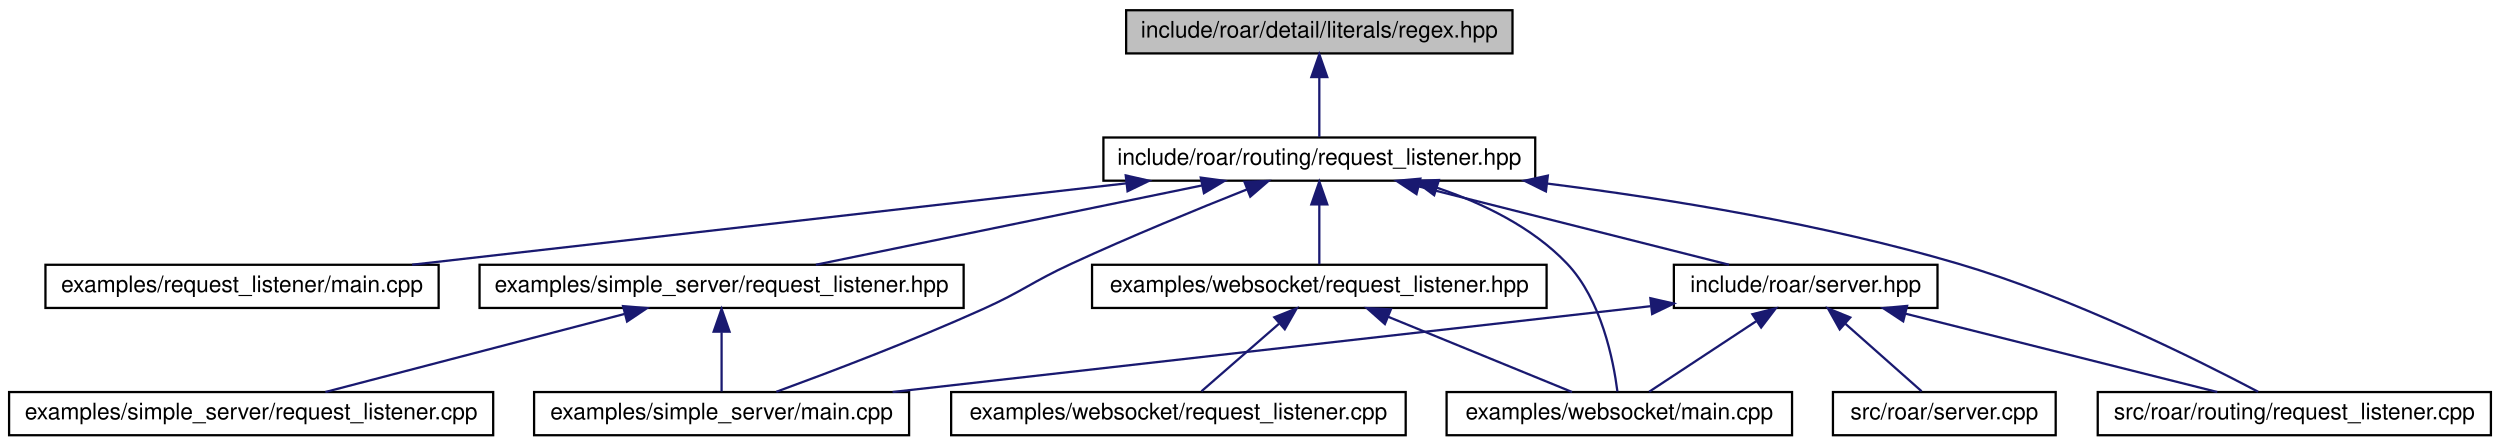
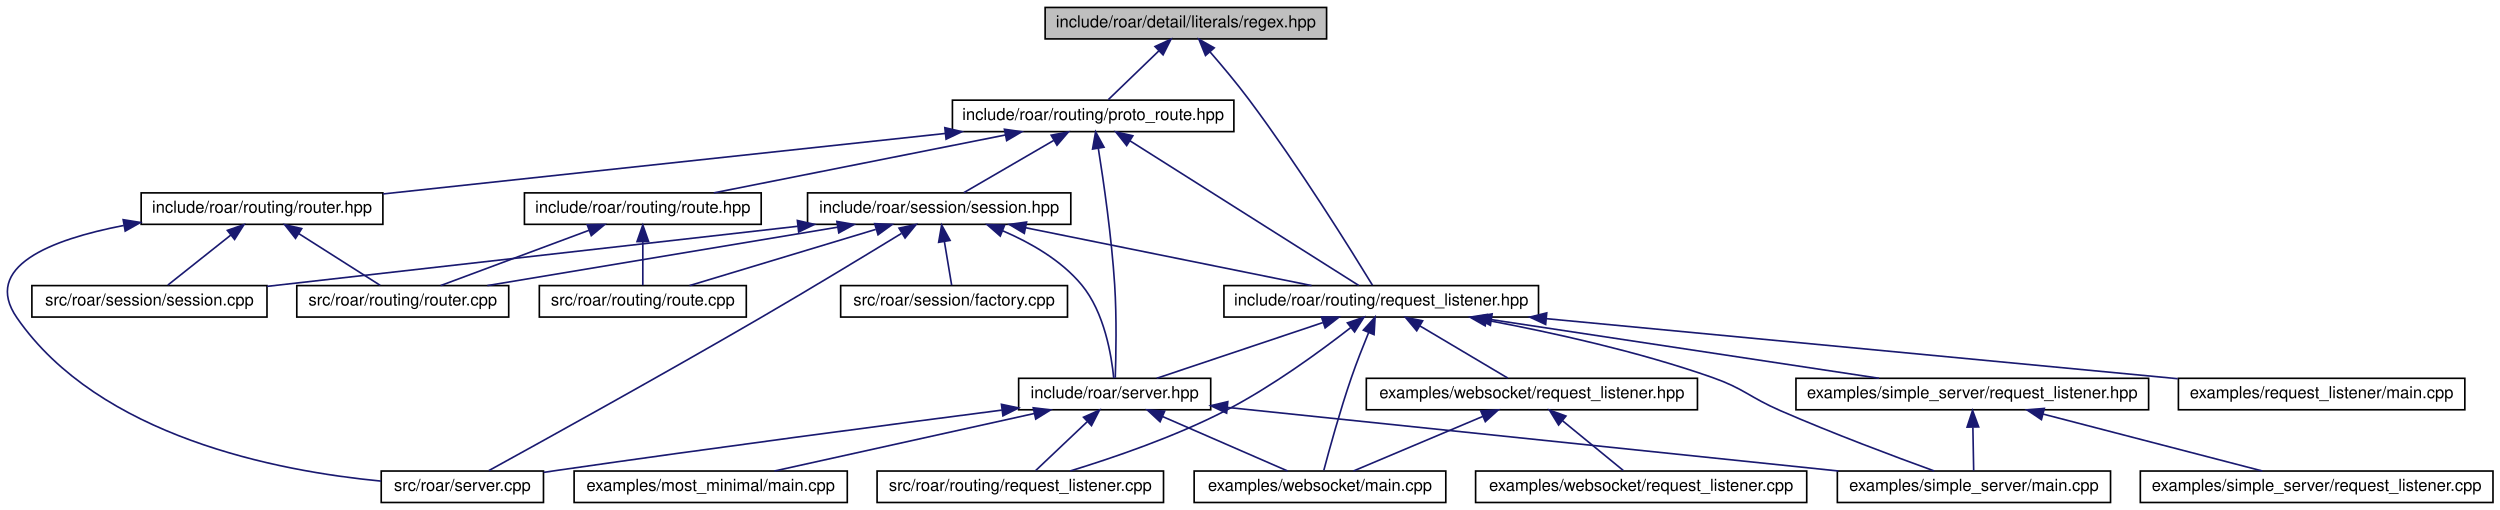
- <svg xmlns="http://www.w3.org/2000/svg" xmlns:xlink="http://www.w3.org/1999/xlink" width="1100pt" height="196pt" viewBox="0.00 0.00 1100.00 196.00">
-   <g id="graph0" class="graph" transform="scale(1 1) rotate(0) translate(4 192)">
+ <svg xmlns="http://www.w3.org/2000/svg" xmlns:xlink="http://www.w3.org/1999/xlink" width="1510pt" height="308pt" viewBox="0.00 0.00 1509.52 308.00">
+   <g id="graph0" class="graph" transform="scale(1 1) rotate(0) translate(4 304)">
    <g id="node1" class="node">
      <g id="a_node1">
        <a xlink:title=" ">
-           <polygon fill="#bfbfbf" stroke="black" points="491.5,-168.5 491.5,-187.5 661.5,-187.5 661.5,-168.5 491.5,-168.5" />
-           <text text-anchor="middle" x="576.5" y="-175.5" font-family="Helvetica,sans-Serif" font-size="10.00">include/roar/detail/literals/regex.hpp</text>
+           <polygon fill="#bfbfbf" stroke="black" points="627.02,-280.5 627.02,-299.5 797.02,-299.5 797.02,-280.5 627.02,-280.5" />
+           <text text-anchor="middle" x="712.02" y="-287.5" font-family="Helvetica,sans-Serif" font-size="10.00">include/roar/detail/literals/regex.hpp</text>
        </a>
      </g>
    </g>
    <g id="node2" class="node">
      <g id="a_node2">
-         <a xlink:href="include_2roar_2routing_2request__listener_8hpp.html" target="_top" xlink:title=" ">
-           <polygon fill="none" stroke="black" points="481.5,-112.5 481.5,-131.5 671.5,-131.5 671.5,-112.5 481.5,-112.5" />
-           <text text-anchor="middle" x="576.5" y="-119.5" font-family="Helvetica,sans-Serif" font-size="10.00">include/roar/routing/request_listener.hpp</text>
+         <a xlink:href="proto__route_8hpp.html" target="_top" xlink:title=" ">
+           <polygon fill="none" stroke="black" points="571.02,-224.5 571.02,-243.5 741.02,-243.5 741.02,-224.5 571.02,-224.5" />
+           <text text-anchor="middle" x="656.02" y="-231.5" font-family="Helvetica,sans-Serif" font-size="10.00">include/roar/routing/proto_route.hpp</text>
        </a>
      </g>
    </g>
    <g id="edge1" class="edge">
-       <path fill="none" stroke="midnightblue" d="M576.5,-157.8C576.5,-148.91 576.5,-138.78 576.5,-131.75" />
-       <polygon fill="midnightblue" stroke="midnightblue" points="573,-158.08 576.5,-168.08 580,-158.08 573,-158.08" />
+       <path fill="none" stroke="midnightblue" d="M695.69,-273.25C685.76,-263.67 673.43,-251.79 665.18,-243.83" />
+       <polygon fill="midnightblue" stroke="midnightblue" points="693.4,-275.9 703.02,-280.32 698.25,-270.86 693.4,-275.9" />
    </g>
    <g id="node3" class="node">
      <g id="a_node3">
-         <a xlink:href="request__listener_2main_8cpp.html" target="_top" xlink:title=" ">
-           <polygon fill="none" stroke="black" points="16,-56.5 16,-75.5 189,-75.5 189,-56.5 16,-56.5" />
-           <text text-anchor="middle" x="102.5" y="-63.5" font-family="Helvetica,sans-Serif" font-size="10.00">examples/request_listener/main.cpp</text>
-         </a>
-       </g>
+         <a xlink:href="include_2roar_2routing_2request__listener_8hpp.html" target="_top" xlink:title=" ">
+           <polygon fill="none" stroke="black" points="735.02,-112.5 735.02,-131.5 925.02,-131.5 925.02,-112.5 735.02,-112.5" />
+           <text text-anchor="middle" x="830.02" y="-119.5" font-family="Helvetica,sans-Serif" font-size="10.00">include/roar/routing/request_listener.hpp</text>
+         </a>
+       </g>
+     </g>
+     <g id="edge35" class="edge">
+       <path fill="none" stroke="midnightblue" d="M726.57,-272.71C733.86,-264.32 742.67,-253.82 750.02,-244 780.36,-203.48 812.37,-152 824.73,-131.74" />
+       <polygon fill="midnightblue" stroke="midnightblue" points="723.88,-270.47 719.91,-280.29 729.14,-275.09 723.88,-270.47" />
    </g>
    <g id="edge2" class="edge">
-       <path fill="none" stroke="midnightblue" d="M491.55,-111.32C402.13,-101.14 262.75,-85.26 177.34,-75.53" />
-       <polygon fill="midnightblue" stroke="midnightblue" points="491.32,-114.82 501.65,-112.47 492.12,-107.86 491.32,-114.82" />
+       <path fill="none" stroke="midnightblue" d="M678.15,-219.01C714.68,-195.92 786.5,-150.51 816.43,-131.59" />
+       <polygon fill="midnightblue" stroke="midnightblue" points="676.26,-216.07 669.67,-224.37 680,-221.98 676.26,-216.07" />
+     </g>
+     <g id="node11" class="node">
+       <g id="a_node11">
+         <a xlink:href="server_8hpp.html" target="_top" xlink:title=" ">
+           <polygon fill="none" stroke="black" points="611.02,-56.5 611.02,-75.5 727.02,-75.5 727.02,-56.5 611.02,-56.5" />
+           <text text-anchor="middle" x="669.02" y="-63.5" font-family="Helvetica,sans-Serif" font-size="10.00">include/roar/server.hpp</text>
+         </a>
+       </g>
+     </g>
+     <g id="edge26" class="edge">
+       <path fill="none" stroke="midnightblue" d="M659.15,-214.37C662.37,-194.15 667.17,-160.89 669.02,-132 670.31,-111.95 669.8,-88.36 669.38,-75.84" />
+       <polygon fill="midnightblue" stroke="midnightblue" points="655.67,-213.96 657.51,-224.39 662.58,-215.09 655.67,-213.96" />
+     </g>
+     <g id="node15" class="node">
+       <g id="a_node15">
+         <a xlink:href="route_8hpp.html" target="_top" xlink:title=" ">
+           <polygon fill="none" stroke="black" points="312.52,-168.5 312.52,-187.5 455.52,-187.5 455.52,-168.5 312.52,-168.5" />
+           <text text-anchor="middle" x="384.02" y="-175.5" font-family="Helvetica,sans-Serif" font-size="10.00">include/roar/routing/route.hpp</text>
+         </a>
+       </g>
+     </g>
+     <g id="edge19" class="edge">
+       <path fill="none" stroke="midnightblue" d="M603,-222.47C551.59,-212.27 474.58,-196.98 426.92,-187.52" />
+       <polygon fill="midnightblue" stroke="midnightblue" points="602.43,-225.93 612.92,-224.44 603.79,-219.06 602.43,-225.93" />
+     </g>
+     <g id="node18" class="node">
+       <g id="a_node18">
+         <a xlink:href="router_8hpp.html" target="_top" xlink:title=" ">
+           <polygon fill="none" stroke="black" points="81.02,-168.5 81.02,-187.5 227.02,-187.5 227.02,-168.5 81.02,-168.5" />
+           <text text-anchor="middle" x="154.02" y="-175.5" font-family="Helvetica,sans-Serif" font-size="10.00">include/roar/routing/router.hpp</text>
+         </a>
+       </g>
+     </g>
+     <g id="edge22" class="edge">
+       <path fill="none" stroke="midnightblue" d="M566.69,-223.39C469.86,-212.97 317.14,-196.55 227.16,-186.87" />
+       <polygon fill="midnightblue" stroke="midnightblue" points="566.44,-226.88 576.75,-224.47 567.19,-219.92 566.44,-226.88" />
+     </g>
+     <g id="node20" class="node">
+       <g id="a_node20">
+         <a xlink:href="session_8hpp.html" target="_top" xlink:title=" ">
+           <polygon fill="none" stroke="black" points="483.52,-168.5 483.52,-187.5 642.52,-187.5 642.52,-168.5 483.52,-168.5" />
+           <text text-anchor="middle" x="563.02" y="-175.5" font-family="Helvetica,sans-Serif" font-size="10.00">include/roar/session/session.hpp</text>
+         </a>
+       </g>
+     </g>
+     <g id="edge27" class="edge">
+       <path fill="none" stroke="midnightblue" d="M632.21,-219.18C615.1,-209.24 592.56,-196.15 577.93,-187.65" />
+       <polygon fill="midnightblue" stroke="midnightblue" points="630.67,-222.33 641.08,-224.32 634.19,-216.28 630.67,-222.33" />
    </g>
    <g id="node4" class="node">
      <g id="a_node4">
-         <a xlink:href="simple__server_2main_8cpp.html" target="_top" xlink:title=" ">
-           <polygon fill="none" stroke="black" points="231,-0.5 231,-19.5 396,-19.5 396,-0.5 231,-0.5" />
-           <text text-anchor="middle" x="313.5" y="-7.5" font-family="Helvetica,sans-Serif" font-size="10.00">examples/simple_server/main.cpp</text>
+         <a xlink:href="request__listener_2main_8cpp.html" target="_top" xlink:title=" ">
+           <polygon fill="none" stroke="black" points="1311.52,-56.5 1311.52,-75.5 1484.52,-75.5 1484.52,-56.5 1311.52,-56.5" />
+           <text text-anchor="middle" x="1398.02" y="-63.5" font-family="Helvetica,sans-Serif" font-size="10.00">examples/request_listener/main.cpp</text>
        </a>
      </g>
    </g>
    <g id="edge3" class="edge">
-       <path fill="none" stroke="midnightblue" d="M544.67,-108.66C522.77,-99.98 493.13,-87.84 467.5,-76 449.82,-67.83 446.26,-64 428.5,-56 397.62,-42.08 361.05,-28.2 337.58,-19.62" />
-       <polygon fill="midnightblue" stroke="midnightblue" points="543.55,-111.98 554.14,-112.39 546.12,-105.47 543.55,-111.98" />
+       <path fill="none" stroke="midnightblue" d="M929.96,-111.5C1038,-101.23 1208.47,-85.02 1311.13,-75.26" />
+       <polygon fill="midnightblue" stroke="midnightblue" points="929.33,-108.04 919.71,-112.47 929.99,-115.01 929.33,-108.04" />
    </g>
    <g id="node5" class="node">
      <g id="a_node5">
+         <a xlink:href="simple__server_2main_8cpp.html" target="_top" xlink:title=" ">
+           <polygon fill="none" stroke="black" points="1105.52,-0.5 1105.52,-19.5 1270.52,-19.5 1270.52,-0.5 1105.52,-0.5" />
+           <text text-anchor="middle" x="1188.02" y="-7.5" font-family="Helvetica,sans-Serif" font-size="10.00">examples/simple_server/main.cpp</text>
+         </a>
+       </g>
+     </g>
+     <g id="edge4" class="edge">
+       <path fill="none" stroke="midnightblue" d="M893.46,-110.63C933.32,-103.17 985.44,-91.65 1030.02,-76 1049.15,-69.28 1052.43,-64.09 1071.02,-56 1102.75,-42.19 1140.2,-28.18 1164.02,-19.54" />
+       <polygon fill="midnightblue" stroke="midnightblue" points="892.8,-107.19 883.6,-112.44 894.07,-114.08 892.8,-107.19" />
+     </g>
+     <g id="node6" class="node">
+       <g id="a_node6">
        <a xlink:href="examples_2simple__server_2request__listener_8hpp.html" target="_top" xlink:title=" ">
-           <polygon fill="none" stroke="black" points="207,-56.5 207,-75.5 420,-75.5 420,-56.5 207,-56.5" />
-           <text text-anchor="middle" x="313.5" y="-63.5" font-family="Helvetica,sans-Serif" font-size="10.00">examples/simple_server/request_listener.hpp</text>
-         </a>
-       </g>
-     </g>
-     <g id="edge4" class="edge">
-       <path fill="none" stroke="midnightblue" d="M524.92,-110.41C475.22,-100.2 400.97,-84.96 354.98,-75.52" />
-       <polygon fill="midnightblue" stroke="midnightblue" points="524.33,-113.86 534.83,-112.44 525.74,-107 524.33,-113.86" />
+           <polygon fill="none" stroke="black" points="1080.52,-56.5 1080.52,-75.5 1293.52,-75.5 1293.52,-56.5 1080.52,-56.5" />
+           <text text-anchor="middle" x="1187.02" y="-63.5" font-family="Helvetica,sans-Serif" font-size="10.00">examples/simple_server/request_listener.hpp</text>
+         </a>
+       </g>
+     </g>
+     <g id="edge5" class="edge">
+       <path fill="none" stroke="midnightblue" d="M896.68,-110.92C964.13,-100.71 1067.24,-85.12 1130.72,-75.52" />
+       <polygon fill="midnightblue" stroke="midnightblue" points="895.95,-107.49 886.59,-112.44 897,-114.41 895.95,-107.49" />
+     </g>
+     <g id="node8" class="node">
+       <g id="a_node8">
+         <a xlink:href="websocket_2main_8cpp.html" target="_top" xlink:title=" ">
+           <polygon fill="none" stroke="black" points="717.02,-0.5 717.02,-19.5 869.02,-19.5 869.02,-0.5 717.02,-0.5" />
+           <text text-anchor="middle" x="793.02" y="-7.5" font-family="Helvetica,sans-Serif" font-size="10.00">examples/websocket/main.cpp</text>
+         </a>
+       </g>
+     </g>
+     <g id="edge8" class="edge">
+       <path fill="none" stroke="midnightblue" d="M822.43,-103.17C819.06,-94.97 815.15,-85.06 812.02,-76 805.19,-56.22 798.67,-32.52 795.34,-19.92" />
+       <polygon fill="midnightblue" stroke="midnightblue" points="819.23,-104.59 826.32,-112.47 825.69,-101.89 819.23,-104.59" />
+     </g>
+     <g id="node9" class="node">
+       <g id="a_node9">
+         <a xlink:href="examples_2websocket_2request__listener_8hpp.html" target="_top" xlink:title=" ">
+           <polygon fill="none" stroke="black" points="821.02,-56.5 821.02,-75.5 1021.02,-75.5 1021.02,-56.5 821.02,-56.5" />
+           <text text-anchor="middle" x="921.02" y="-63.5" font-family="Helvetica,sans-Serif" font-size="10.00">examples/websocket/request_listener.hpp</text>
+         </a>
+       </g>
+     </g>
+     <g id="edge9" class="edge">
+       <path fill="none" stroke="midnightblue" d="M853.31,-107.18C870.06,-97.24 892.12,-84.15 906.44,-75.65" />
+       <polygon fill="midnightblue" stroke="midnightblue" points="851.45,-104.21 844.64,-112.32 855.03,-110.23 851.45,-104.21" />
+     </g>
+     <g id="edge12" class="edge">
+       <path fill="none" stroke="midnightblue" d="M794.76,-109.17C764.44,-99 721.45,-84.59 694.41,-75.52" />
+       <polygon fill="midnightblue" stroke="midnightblue" points="793.92,-112.58 804.51,-112.44 796.14,-105.95 793.92,-112.58" />
+     </g>
+     <g id="node13" class="node">
+       <g id="a_node13">
+         <a xlink:href="src_2roar_2routing_2request__listener_8cpp.html" target="_top" xlink:title=" ">
+           <polygon fill="none" stroke="black" points="525.52,-0.5 525.52,-19.5 698.52,-19.5 698.52,-0.5 525.52,-0.5" />
+           <text text-anchor="middle" x="612.02" y="-7.5" font-family="Helvetica,sans-Serif" font-size="10.00">src/roar/routing/request_listener.cpp</text>
+         </a>
+       </g>
+     </g>
+     <g id="edge18" class="edge">
+       <path fill="none" stroke="midnightblue" d="M811.53,-106.07C793.2,-91.8 763.9,-70.39 736.02,-56 705.39,-40.19 667.92,-27.42 642.24,-19.57" />
+       <polygon fill="midnightblue" stroke="midnightblue" points="809.58,-108.99 819.59,-112.44 813.92,-103.5 809.58,-108.99" />
+     </g>
+     <g id="edge6" class="edge">
+       <path fill="none" stroke="midnightblue" d="M1187.38,-45.8C1187.54,-36.91 1187.73,-26.78 1187.86,-19.75" />
+       <polygon fill="midnightblue" stroke="midnightblue" points="1183.87,-46.02 1187.19,-56.08 1190.87,-46.15 1183.87,-46.02" />
    </g>
    <g id="node7" class="node">
      <g id="a_node7">
-         <a xlink:href="websocket_2main_8cpp.html" target="_top" xlink:title=" ">
-           <polygon fill="none" stroke="black" points="632.5,-0.5 632.5,-19.5 784.5,-19.5 784.5,-0.5 632.5,-0.5" />
-           <text text-anchor="middle" x="708.5" y="-7.5" font-family="Helvetica,sans-Serif" font-size="10.00">examples/websocket/main.cpp</text>
+         <a xlink:href="examples_2simple__server_2request__listener_8cpp.html" target="_top" xlink:title=" ">
+           <polygon fill="none" stroke="black" points="1288.52,-0.5 1288.52,-19.5 1501.52,-19.5 1501.52,-0.5 1288.52,-0.5" />
+           <text text-anchor="middle" x="1395.02" y="-7.5" font-family="Helvetica,sans-Serif" font-size="10.00">examples/simple_server/request_listener.cpp</text>
        </a>
      </g>
    </g>
    <g id="edge7" class="edge">
-       <path fill="none" stroke="midnightblue" d="M628.24,-109.4C648.38,-102.6 670.23,-92.07 685.5,-76 700.67,-60.03 705.91,-33.44 707.66,-19.74" />
-       <polygon fill="midnightblue" stroke="midnightblue" points="627.03,-106.11 618.53,-112.44 629.12,-112.79 627.03,-106.11" />
-     </g>
-     <g id="node8" class="node">
-       <g id="a_node8">
-         <a xlink:href="examples_2websocket_2request__listener_8hpp.html" target="_top" xlink:title=" ">
-           <polygon fill="none" stroke="black" points="476.5,-56.5 476.5,-75.5 676.5,-75.5 676.5,-56.5 476.5,-56.5" />
-           <text text-anchor="middle" x="576.5" y="-63.5" font-family="Helvetica,sans-Serif" font-size="10.00">examples/websocket/request_listener.hpp</text>
-         </a>
-       </g>
-     </g>
-     <g id="edge8" class="edge">
-       <path fill="none" stroke="midnightblue" d="M576.5,-101.8C576.5,-92.91 576.5,-82.78 576.5,-75.75" />
-       <polygon fill="midnightblue" stroke="midnightblue" points="573,-102.08 576.5,-112.08 580,-102.08 573,-102.08" />
+       <path fill="none" stroke="midnightblue" d="M1229.8,-53.89C1269.08,-43.7 1326.45,-28.8 1362.22,-19.52" />
+       <polygon fill="midnightblue" stroke="midnightblue" points="1228.78,-50.54 1219.98,-56.44 1230.54,-57.32 1228.78,-50.54" />
+     </g>
+     <g id="edge10" class="edge">
+       <path fill="none" stroke="midnightblue" d="M891.4,-52.5C867.4,-42.38 834.24,-28.39 813.21,-19.52" />
+       <polygon fill="midnightblue" stroke="midnightblue" points="890.16,-55.78 900.74,-56.44 892.89,-49.33 890.16,-55.78" />
    </g>
    <g id="node10" class="node">
      <g id="a_node10">
-         <a xlink:href="server_8hpp.html" target="_top" xlink:title=" ">
-           <polygon fill="none" stroke="black" points="732.5,-56.5 732.5,-75.5 848.5,-75.5 848.5,-56.5 732.5,-56.5" />
-           <text text-anchor="middle" x="790.5" y="-63.5" font-family="Helvetica,sans-Serif" font-size="10.00">include/roar/server.hpp</text>
+         <a xlink:href="examples_2websocket_2request__listener_8cpp.html" target="_top" xlink:title=" ">
+           <polygon fill="none" stroke="black" points="887.02,-0.5 887.02,-19.5 1087.02,-19.5 1087.02,-0.5 887.02,-0.5" />
+           <text text-anchor="middle" x="987.02" y="-7.5" font-family="Helvetica,sans-Serif" font-size="10.00">examples/websocket/request_listener.cpp</text>
        </a>
      </g>
    </g>
    <g id="edge11" class="edge">
-       <path fill="none" stroke="midnightblue" d="M620.26,-109.96C660.67,-99.76 719.87,-84.82 756.75,-75.52" />
-       <polygon fill="midnightblue" stroke="midnightblue" points="619.25,-106.6 610.41,-112.44 620.96,-113.39 619.25,-106.6" />
-     </g>
-     <g id="node11" class="node">
-       <g id="a_node11">
-         <a xlink:href="src_2roar_2routing_2request__listener_8cpp.html" target="_top" xlink:title=" ">
-           <polygon fill="none" stroke="black" points="919,-0.5 919,-19.5 1092,-19.5 1092,-0.5 919,-0.5" />
-           <text text-anchor="middle" x="1005.5" y="-7.5" font-family="Helvetica,sans-Serif" font-size="10.00">src/roar/routing/request_listener.cpp</text>
-         </a>
-       </g>
-     </g>
-     <g id="edge16" class="edge">
-       <path fill="none" stroke="midnightblue" d="M676.67,-111.25C730.93,-104.41 798.72,-93.31 857.5,-76 907.57,-61.26 963.01,-33.63 989.59,-19.62" />
-       <polygon fill="midnightblue" stroke="midnightblue" points="676.2,-107.78 666.7,-112.48 677.05,-114.73 676.2,-107.78" />
-     </g>
-     <g id="edge5" class="edge">
-       <path fill="none" stroke="midnightblue" d="M313.5,-45.8C313.5,-36.91 313.5,-26.78 313.5,-19.75" />
-       <polygon fill="midnightblue" stroke="midnightblue" points="310,-46.08 313.5,-56.08 317,-46.08 310,-46.08" />
-     </g>
-     <g id="node6" class="node">
-       <g id="a_node6">
-         <a xlink:href="examples_2simple__server_2request__listener_8cpp.html" target="_top" xlink:title=" ">
-           <polygon fill="none" stroke="black" points="0,-0.5 0,-19.5 213,-19.5 213,-0.5 0,-0.5" />
-           <text text-anchor="middle" x="106.5" y="-7.5" font-family="Helvetica,sans-Serif" font-size="10.00">examples/simple_server/request_listener.cpp</text>
-         </a>
-       </g>
-     </g>
-     <g id="edge6" class="edge">
-       <path fill="none" stroke="midnightblue" d="M270.68,-53.83C231.59,-43.63 174.67,-28.78 139.15,-19.52" />
-       <polygon fill="midnightblue" stroke="midnightblue" points="270.14,-57.31 280.7,-56.44 271.91,-50.53 270.14,-57.31" />
-     </g>
-     <g id="edge9" class="edge">
-       <path fill="none" stroke="midnightblue" d="M606.72,-52.64C631.49,-42.5 665.9,-28.43 687.68,-19.52" />
-       <polygon fill="midnightblue" stroke="midnightblue" points="605.35,-49.42 597.42,-56.44 608,-55.9 605.35,-49.42" />
-     </g>
-     <g id="node9" class="node">
-       <g id="a_node9">
-         <a xlink:href="examples_2websocket_2request__listener_8cpp.html" target="_top" xlink:title=" ">
-           <polygon fill="none" stroke="black" points="414.5,-0.5 414.5,-19.5 614.5,-19.5 614.5,-0.5 414.5,-0.5" />
-           <text text-anchor="middle" x="514.5" y="-7.5" font-family="Helvetica,sans-Serif" font-size="10.00">examples/websocket/request_listener.cpp</text>
-         </a>
-       </g>
-     </g>
-     <g id="edge10" class="edge">
-       <path fill="none" stroke="midnightblue" d="M558.75,-49.54C547.69,-39.91 533.87,-27.87 524.64,-19.83" />
-       <polygon fill="midnightblue" stroke="midnightblue" points="556.7,-52.4 566.54,-56.32 561.3,-47.12 556.7,-52.4" />
-     </g>
-     <g id="edge12" class="edge">
-       <path fill="none" stroke="midnightblue" d="M722.31,-57.28C633.95,-47.28 480.41,-29.9 388.74,-19.52" />
-       <polygon fill="midnightblue" stroke="midnightblue" points="722.16,-60.79 732.49,-58.43 722.94,-53.83 722.16,-60.79" />
-     </g>
-     <g id="edge13" class="edge">
-       <path fill="none" stroke="midnightblue" d="M768.67,-50.62C753.69,-40.76 734.3,-27.99 721.64,-19.65" />
-       <polygon fill="midnightblue" stroke="midnightblue" points="767.05,-53.75 777.33,-56.32 770.9,-47.9 767.05,-53.75" />
+       <path fill="none" stroke="midnightblue" d="M939.57,-49.82C951.4,-40.15 966.31,-27.95 976.22,-19.83" />
+       <polygon fill="midnightblue" stroke="midnightblue" points="937.15,-47.28 931.62,-56.32 941.58,-52.7 937.15,-47.28" />
    </g>
    <g id="edge14" class="edge">
-       <path fill="none" stroke="midnightblue" d="M834.46,-53.96C875.07,-43.76 934.54,-28.82 971.59,-19.52" />
-       <polygon fill="midnightblue" stroke="midnightblue" points="833.41,-50.61 824.57,-56.44 835.12,-57.4 833.41,-50.61" />
+       <path fill="none" stroke="midnightblue" d="M737.12,-57.91C832.13,-48.03 1004.24,-30.12 1106.13,-19.52" />
+       <polygon fill="midnightblue" stroke="midnightblue" points="736.63,-54.45 727.05,-58.96 737.35,-61.41 736.63,-54.45" />
+     </g>
+     <g id="edge15" class="edge">
+       <path fill="none" stroke="midnightblue" d="M698.03,-52.37C721.25,-42.26 753.18,-28.35 773.46,-19.52" />
+       <polygon fill="midnightblue" stroke="midnightblue" points="696.44,-49.24 688.67,-56.44 699.23,-55.66 696.44,-49.24" />
    </g>
    <g id="node12" class="node">
      <g id="a_node12">
+         <a xlink:href="most__minimal_2main_8cpp.html" target="_top" xlink:title=" ">
+           <polygon fill="none" stroke="black" points="342.52,-0.5 342.52,-19.5 507.52,-19.5 507.52,-0.5 342.52,-0.5" />
+           <text text-anchor="middle" x="425.02" y="-7.5" font-family="Helvetica,sans-Serif" font-size="10.00">examples/most_minimal/main.cpp</text>
+         </a>
+       </g>
+     </g>
+     <g id="edge13" class="edge">
+       <path fill="none" stroke="midnightblue" d="M620.59,-54.28C574.48,-44.08 505.99,-28.92 463.5,-19.52" />
+       <polygon fill="midnightblue" stroke="midnightblue" points="619.84,-57.7 630.36,-56.44 621.35,-50.87 619.84,-57.7" />
+     </g>
+     <g id="edge16" class="edge">
+       <path fill="none" stroke="midnightblue" d="M652.4,-49.25C642.29,-39.67 629.74,-27.79 621.35,-19.83" />
+       <polygon fill="midnightblue" stroke="midnightblue" points="650.2,-51.99 659.86,-56.32 655.01,-46.91 650.2,-51.99" />
+     </g>
+     <g id="node14" class="node">
+       <g id="a_node14">
        <a xlink:href="server_8cpp.html" target="_top" xlink:title=" ">
-           <polygon fill="none" stroke="black" points="802.5,-0.5 802.5,-19.5 900.5,-19.5 900.5,-0.5 802.5,-0.5" />
-           <text text-anchor="middle" x="851.5" y="-7.5" font-family="Helvetica,sans-Serif" font-size="10.00">src/roar/server.cpp</text>
-         </a>
-       </g>
-     </g>
-     <g id="edge15" class="edge">
-       <path fill="none" stroke="midnightblue" d="M807.97,-49.54C818.84,-39.91 832.44,-27.87 841.52,-19.83" />
-       <polygon fill="midnightblue" stroke="midnightblue" points="805.47,-47.07 800.3,-56.32 810.11,-52.32 805.47,-47.07" />
+           <polygon fill="none" stroke="black" points="226.02,-0.5 226.02,-19.5 324.02,-19.5 324.02,-0.5 226.02,-0.5" />
+           <text text-anchor="middle" x="275.02" y="-7.5" font-family="Helvetica,sans-Serif" font-size="10.00">src/roar/server.cpp</text>
+         </a>
+       </g>
+     </g>
+     <g id="edge17" class="edge">
+       <path fill="none" stroke="midnightblue" d="M600.86,-56.29C532.93,-47.52 425.68,-33.39 333.02,-20 330.1,-19.58 327.09,-19.13 324.06,-18.68" />
+       <polygon fill="midnightblue" stroke="midnightblue" points="600.63,-59.79 611,-57.6 601.53,-52.85 600.63,-59.79" />
+     </g>
+     <g id="node16" class="node">
+       <g id="a_node16">
+         <a xlink:href="route_8cpp.html" target="_top" xlink:title=" ">
+           <polygon fill="none" stroke="black" points="321.52,-112.5 321.52,-131.5 446.52,-131.5 446.52,-112.5 321.52,-112.5" />
+           <text text-anchor="middle" x="384.02" y="-119.5" font-family="Helvetica,sans-Serif" font-size="10.00">src/roar/routing/route.cpp</text>
+         </a>
+       </g>
+     </g>
+     <g id="edge20" class="edge">
+       <path fill="none" stroke="midnightblue" d="M384.02,-157.8C384.02,-148.91 384.02,-138.78 384.02,-131.75" />
+       <polygon fill="midnightblue" stroke="midnightblue" points="380.52,-158.08 384.02,-168.08 387.52,-158.08 380.52,-158.08" />
+     </g>
+     <g id="node17" class="node">
+       <g id="a_node17">
+         <a xlink:href="router_8cpp.html" target="_top" xlink:title=" ">
+           <polygon fill="none" stroke="black" points="175.02,-112.5 175.02,-131.5 303.02,-131.5 303.02,-112.5 175.02,-112.5" />
+           <text text-anchor="middle" x="239.02" y="-119.5" font-family="Helvetica,sans-Serif" font-size="10.00">src/roar/routing/router.cpp</text>
+         </a>
+       </g>
+     </g>
+     <g id="edge21" class="edge">
+       <path fill="none" stroke="midnightblue" d="M351.55,-164.91C324.28,-154.75 286.03,-140.51 261.89,-131.52" />
+       <polygon fill="midnightblue" stroke="midnightblue" points="350.45,-168.23 361.04,-168.44 352.9,-161.67 350.45,-168.23" />
+     </g>
+     <g id="edge24" class="edge">
+       <path fill="none" stroke="midnightblue" d="M70.51,-167.82C26.08,-159.24 -15.37,-142.88 6.02,-112 55.66,-40.34 162.87,-19.45 225.93,-13.41" />
+       <polygon fill="midnightblue" stroke="midnightblue" points="70.15,-171.31 80.61,-169.64 71.39,-164.42 70.15,-171.31" />
+     </g>
+     <g id="edge23" class="edge">
+       <path fill="none" stroke="midnightblue" d="M176.21,-162.9C191.8,-153 212.15,-140.07 225.4,-131.65" />
+       <polygon fill="midnightblue" stroke="midnightblue" points="174.24,-160.01 167.68,-168.32 177.99,-165.92 174.24,-160.01" />
+     </g>
+     <g id="node19" class="node">
+       <g id="a_node19">
+         <a xlink:href="session_8cpp.html" target="_top" xlink:title=" ">
+           <polygon fill="none" stroke="black" points="15.02,-112.5 15.02,-131.5 157.02,-131.5 157.02,-112.5 15.02,-112.5" />
+           <text text-anchor="middle" x="86.02" y="-119.5" font-family="Helvetica,sans-Serif" font-size="10.00">src/roar/session/session.cpp</text>
+         </a>
+       </g>
+     </g>
+     <g id="edge25" class="edge">
+       <path fill="none" stroke="midnightblue" d="M135.26,-162.1C123.02,-152.38 107.46,-140.03 97.14,-131.83" />
+       <polygon fill="midnightblue" stroke="midnightblue" points="133.09,-164.85 143.1,-168.32 137.44,-159.36 133.09,-164.85" />
+     </g>
+     <g id="edge28" class="edge">
+       <path fill="none" stroke="midnightblue" d="M615.38,-166.41C665.84,-156.2 741.22,-140.96 787.91,-131.52" />
+       <polygon fill="midnightblue" stroke="midnightblue" points="614.44,-163.03 605.33,-168.44 615.82,-169.89 614.44,-163.03" />
+     </g>
+     <g id="edge29" class="edge">
+       <path fill="none" stroke="midnightblue" d="M601.48,-164.56C618.17,-157.41 636.68,-146.84 649.02,-132 662.91,-115.3 667.16,-89.02 668.46,-75.57" />
+       <polygon fill="midnightblue" stroke="midnightblue" points="599.91,-161.41 591.93,-168.38 602.51,-167.91 599.91,-161.41" />
+     </g>
+     <g id="edge32" class="edge">
+       <path fill="none" stroke="midnightblue" d="M540.3,-163.05C518.53,-149.75 484.69,-129.24 455.02,-112 394.92,-77.06 322.54,-37.08 291,-19.76" />
+       <polygon fill="midnightblue" stroke="midnightblue" points="538.76,-166.21 549.12,-168.45 542.42,-160.24 538.76,-166.21" />
+     </g>
+     <g id="edge30" class="edge">
+       <path fill="none" stroke="midnightblue" d="M524.69,-165.44C490.94,-155.26 442.57,-140.66 412.25,-131.52" />
+       <polygon fill="midnightblue" stroke="midnightblue" points="524.07,-168.91 534.66,-168.44 526.09,-162.2 524.07,-168.91" />
+     </g>
+     <g id="edge31" class="edge">
+       <path fill="none" stroke="midnightblue" d="M501.76,-166.79C440.54,-156.59 347.49,-141.08 290.12,-131.52" />
+       <polygon fill="midnightblue" stroke="midnightblue" points="501.24,-170.25 511.68,-168.44 502.39,-163.35 501.24,-170.25" />
+     </g>
+     <g id="edge34" class="edge">
+       <path fill="none" stroke="midnightblue" d="M477.64,-167.33C386.15,-156.98 242.59,-140.73 157.05,-131.04" />
+       <polygon fill="midnightblue" stroke="midnightblue" points="477.37,-170.83 487.7,-168.47 478.16,-163.87 477.37,-170.83" />
+     </g>
+     <g id="node21" class="node">
+       <g id="a_node21">
+         <a xlink:href="factory_8cpp.html" target="_top" xlink:title=" ">
+           <polygon fill="none" stroke="black" points="503.52,-112.5 503.52,-131.5 640.52,-131.5 640.52,-112.5 503.52,-112.5" />
+           <text text-anchor="middle" x="572.02" y="-119.5" font-family="Helvetica,sans-Serif" font-size="10.00">src/roar/session/factory.cpp</text>
+         </a>
+       </g>
+     </g>
+     <g id="edge33" class="edge">
+       <path fill="none" stroke="midnightblue" d="M566.17,-158.1C567.66,-149.14 569.38,-138.86 570.56,-131.75" />
+       <polygon fill="midnightblue" stroke="midnightblue" points="562.7,-157.64 564.51,-168.08 569.6,-158.79 562.7,-157.64" />
    </g>
  </g>
</svg>
